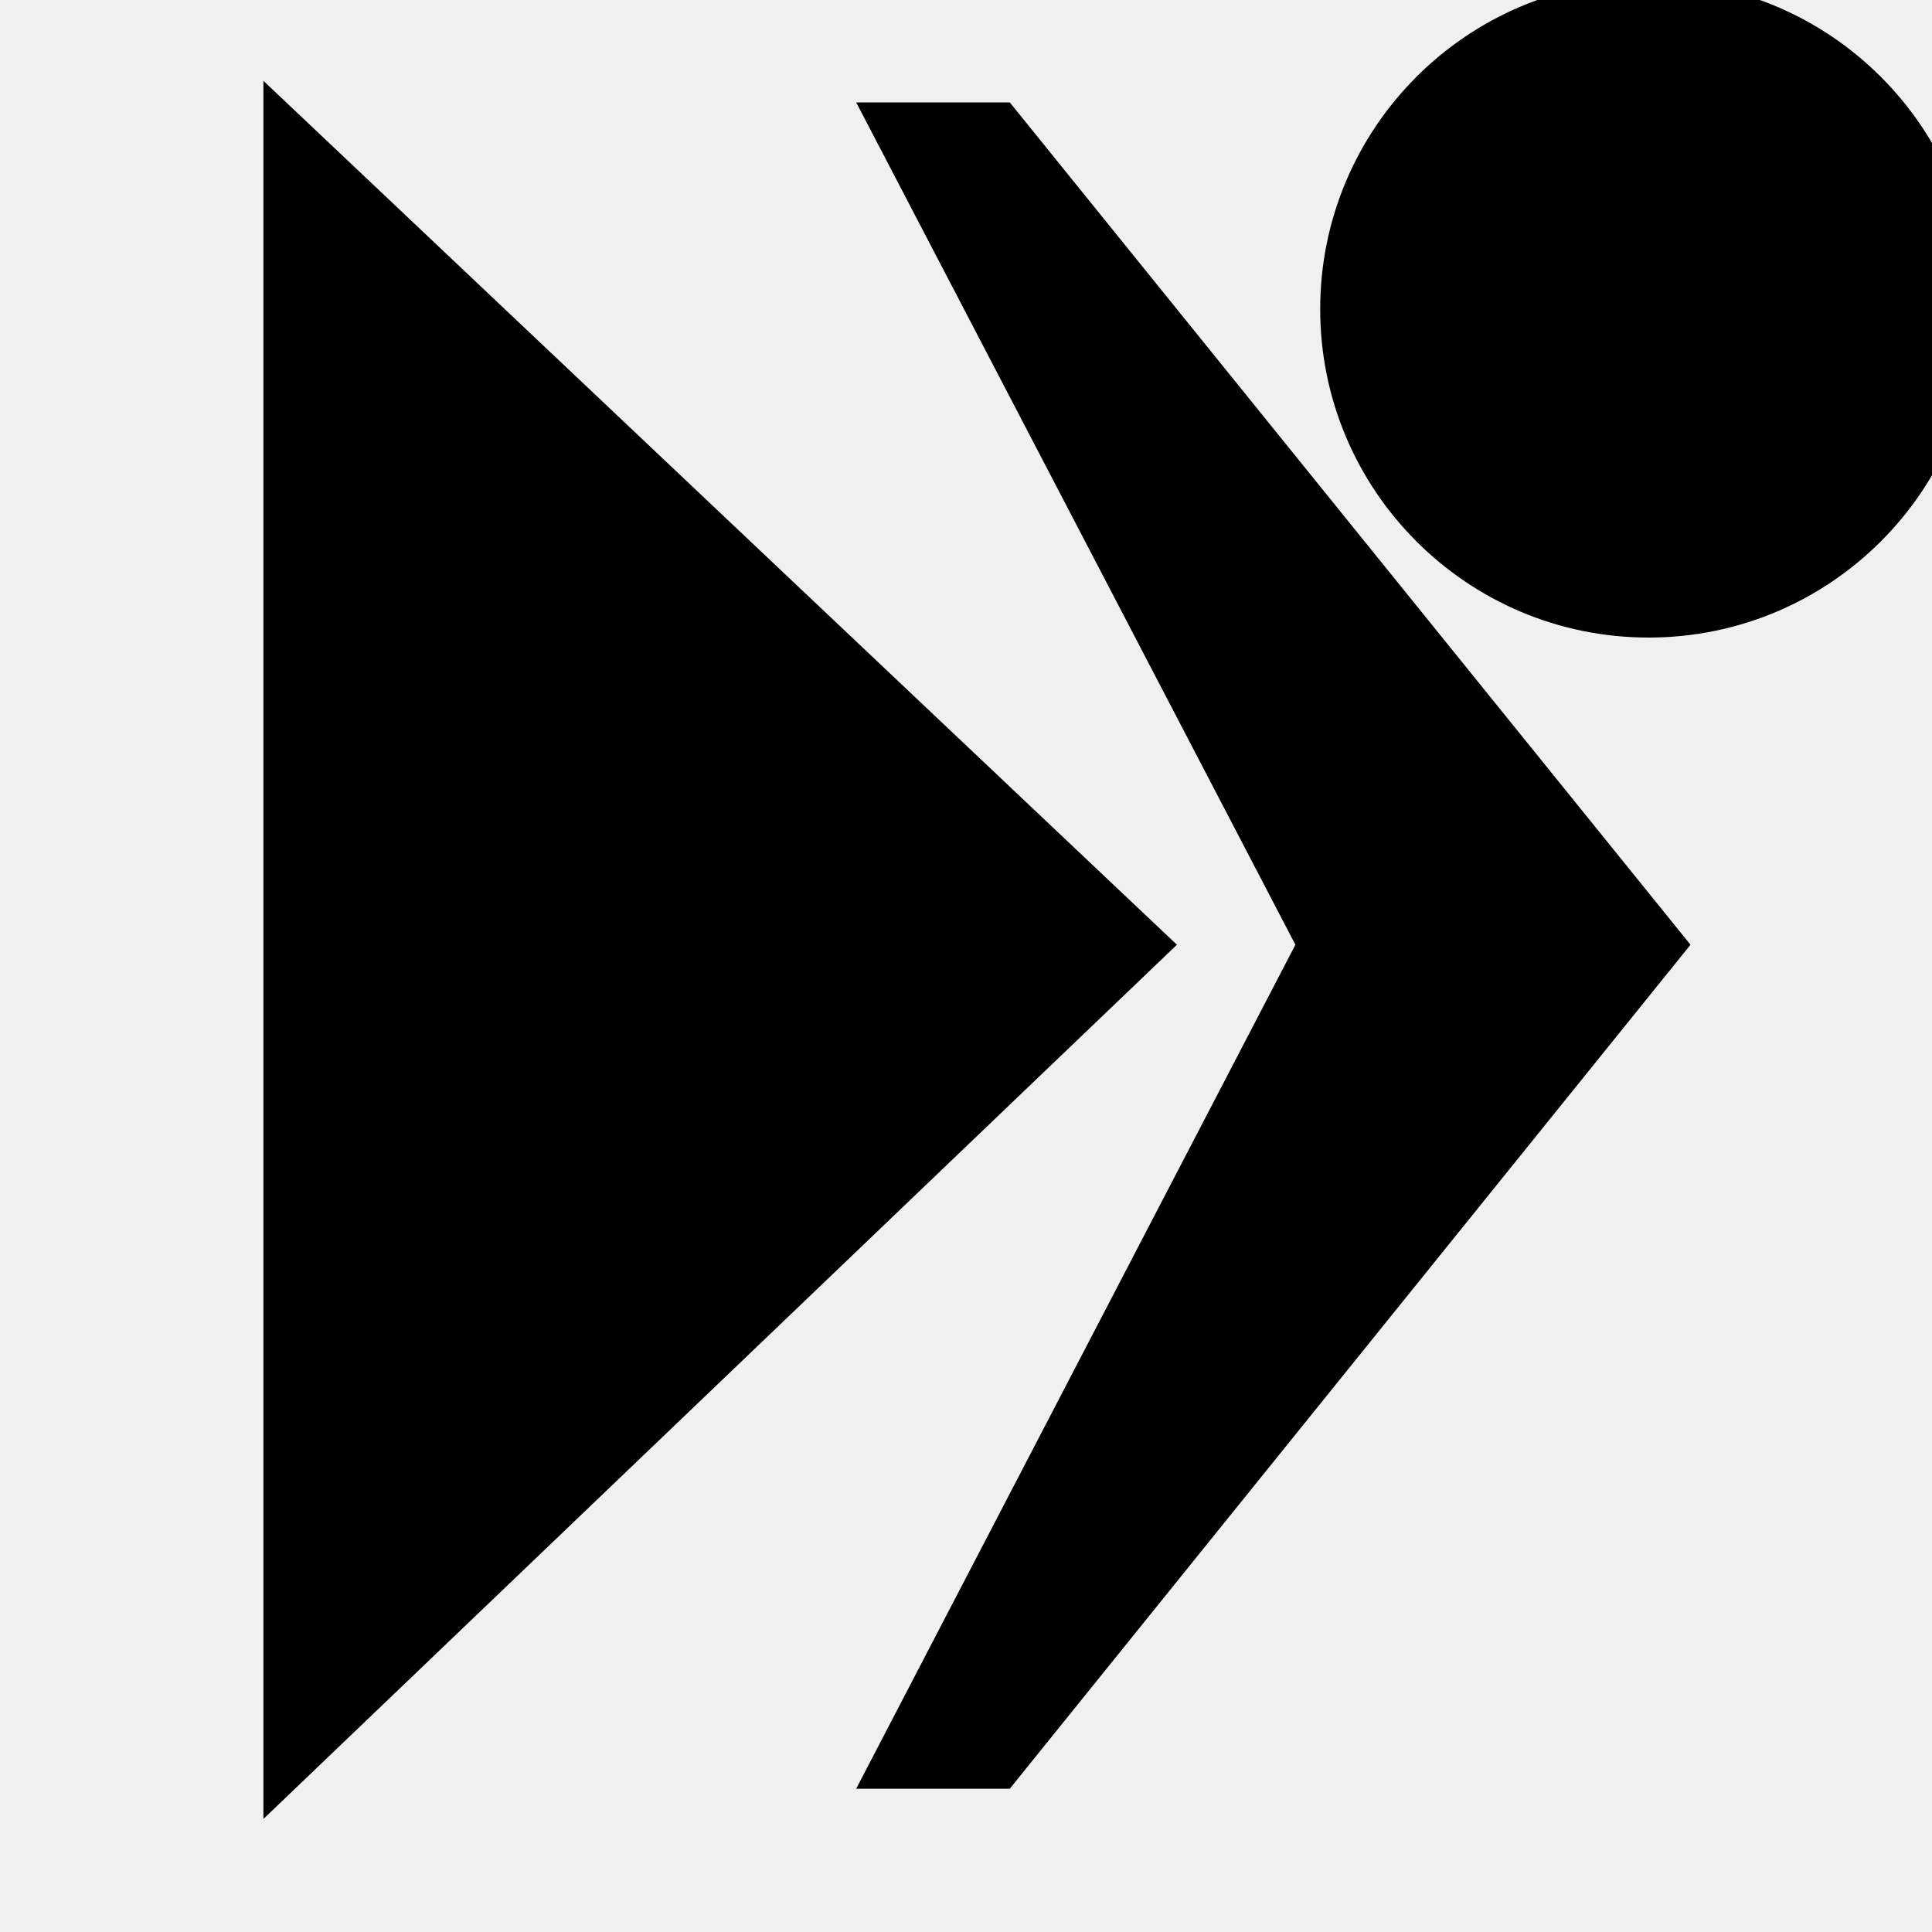
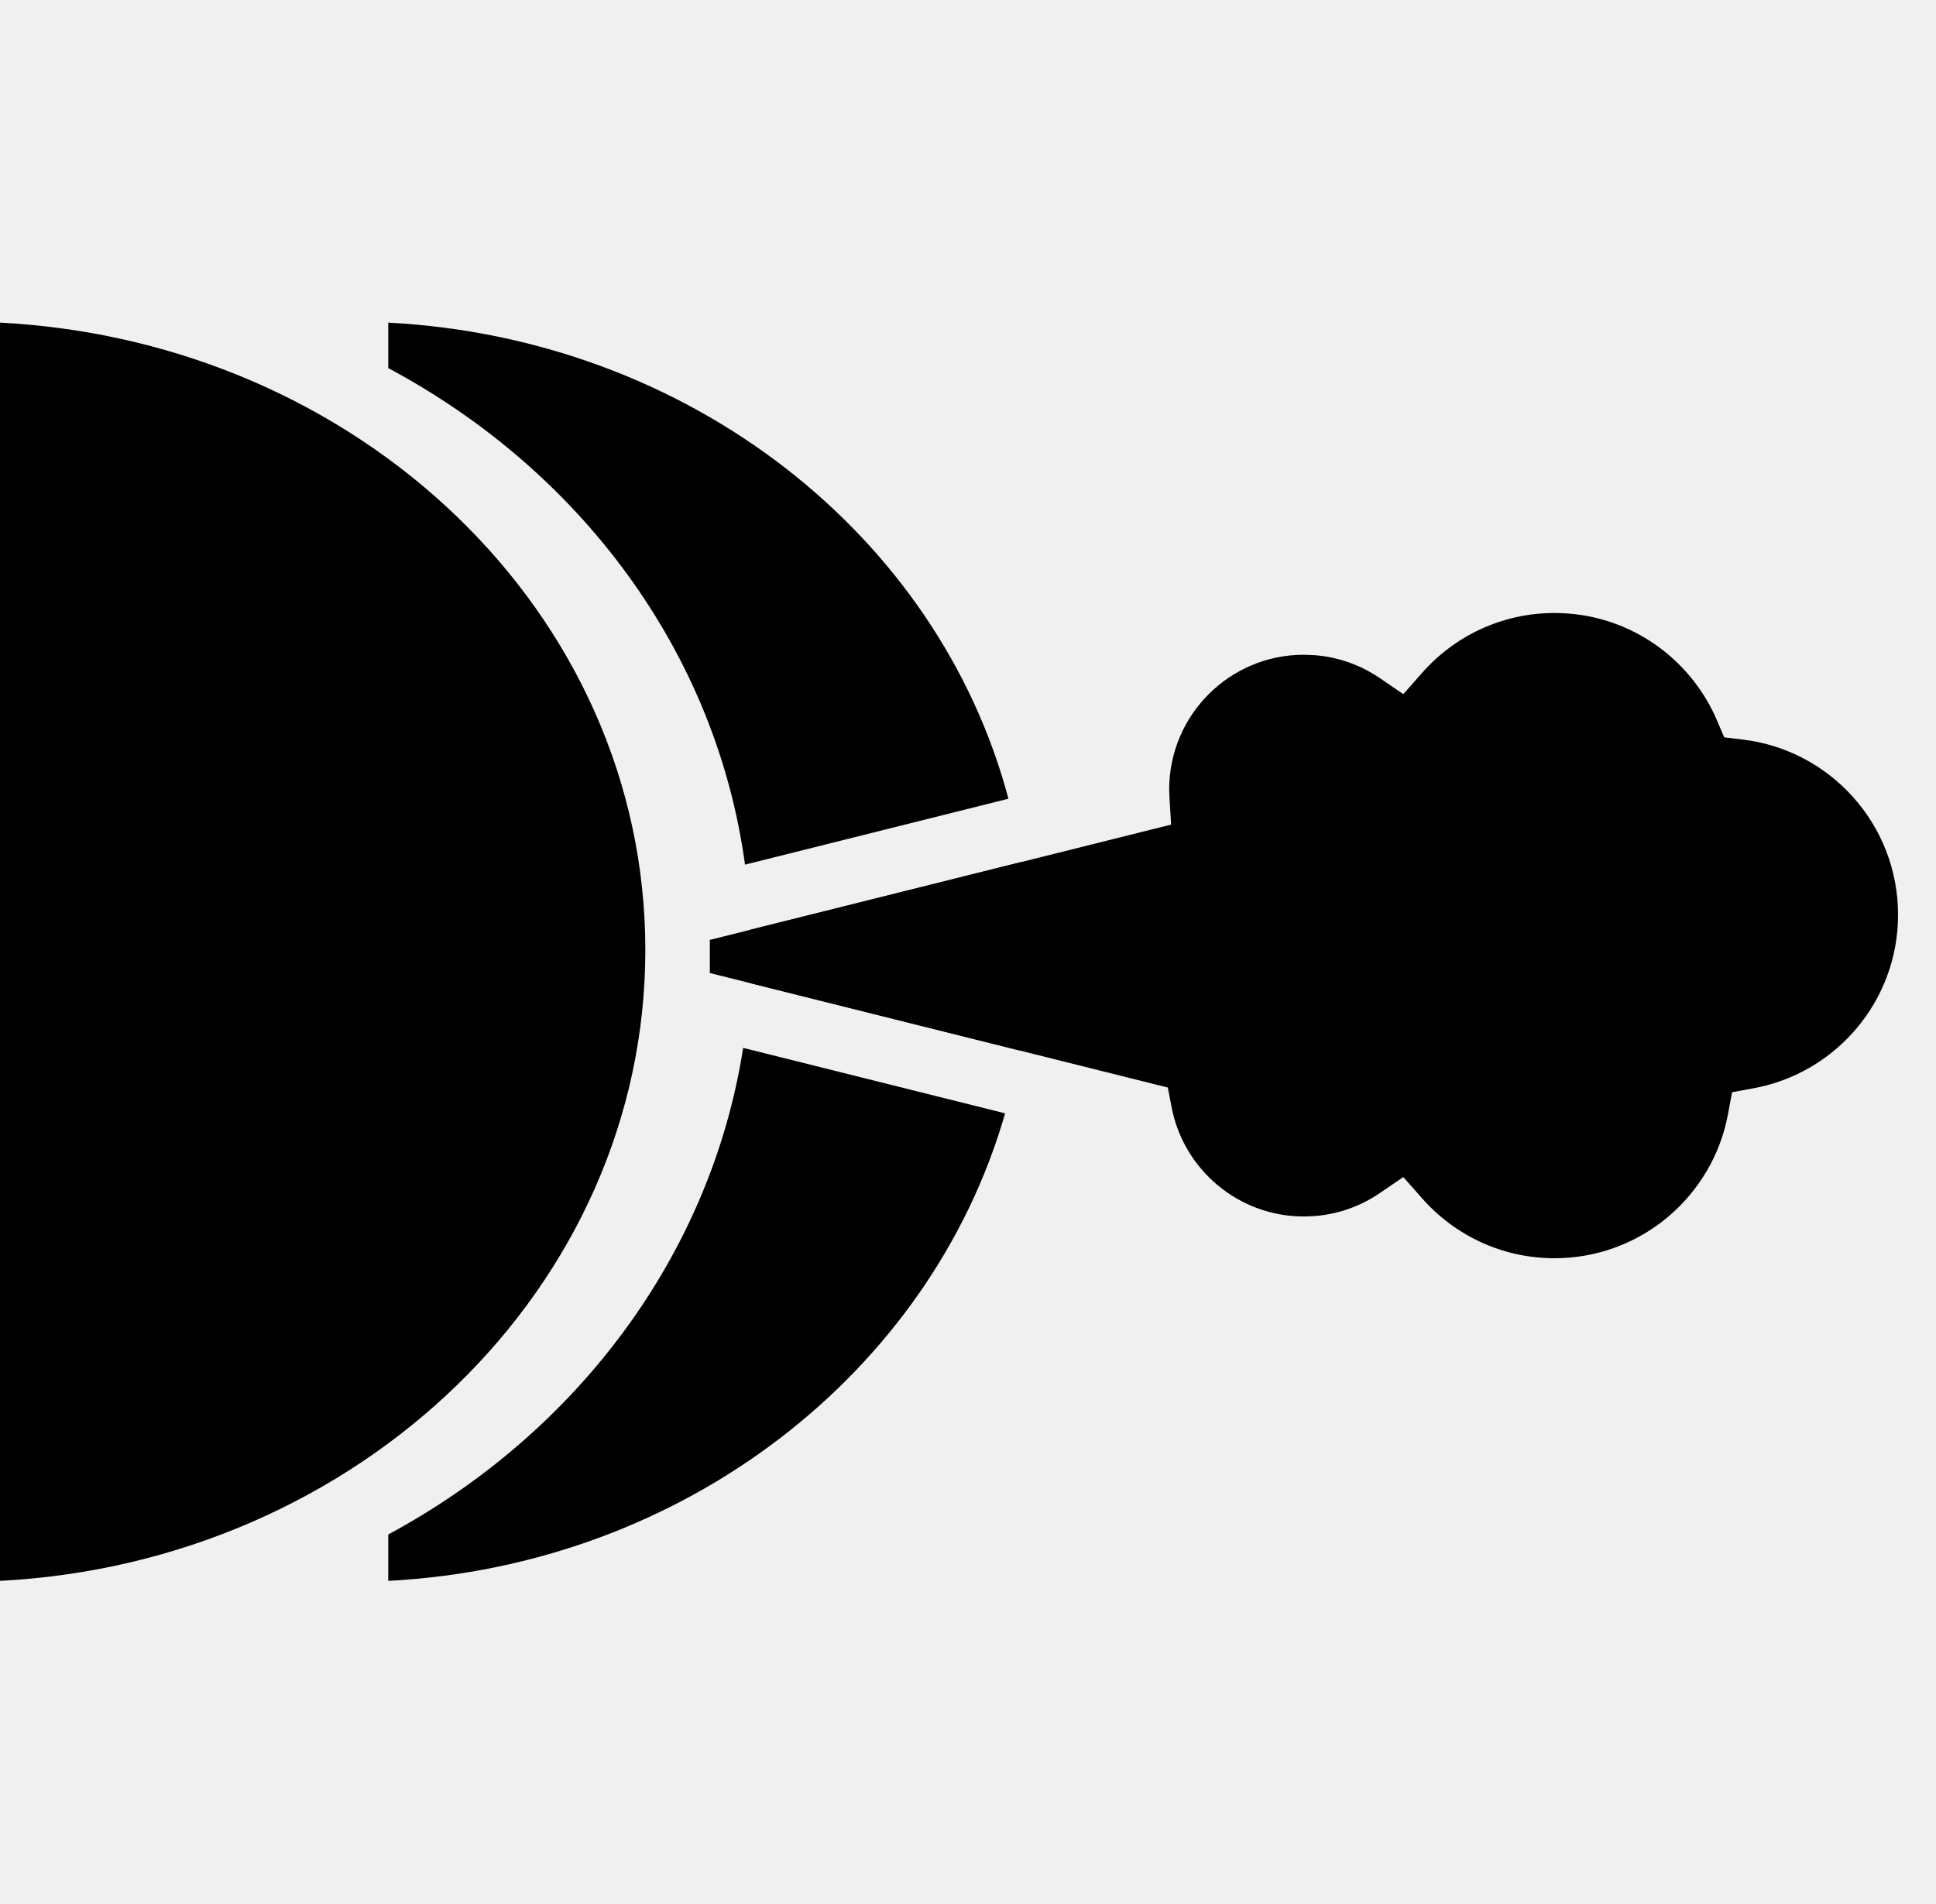
- <svg xmlns="http://www.w3.org/2000/svg" viewBox="0 0 60 59" width="22" height="22">
-   <path fill="#000" fill-rule="evenodd" d="M8.18 2.01L36.55 28.84 8.18 55.99z        M26.59 2.68h4.77L52.5 28.84 31.36 55.05h-4.77L40.23 28.84z        M41 9.1a10.2 10.2 0 1 1 20.4 0a10.2 10.2 0 1 1-20.4 0" />
-   <circle fill="#000" cx="51.2" cy="9.1" r="6.15" />
+ <svg xmlns="http://www.w3.org/2000/svg" width="60" height="59" viewBox="0 0 60 59" fill="none">
+   <g clip-path="url(#clip0_387_16)">
+     <path d="M7.70383e-07 10L-2.86102e-06 49C11.129 48.424 20 39.886 20 29.446C20 19.006 11.129 10.576 7.70383e-07 10Z" fill="black" />
+     <path d="M31.15 34.509C28.848 42.525 21.217 48.521 12.033 49V47.562C17.849 44.429 22.023 38.931 23.032 32.48L31.15 34.509ZM31.658 26.717C31.792 27.608 31.863 28.518 31.863 29.445C31.863 30.505 31.771 31.545 31.597 32.56L23.239 30.47C23.257 30.129 23.27 29.787 23.27 29.442C23.27 29.233 23.264 29.025 23.258 28.817L31.658 26.717ZM12.033 10C21.357 10.487 29.082 16.581 31.253 24.757L23.089 26.8C22.19 20.189 17.967 14.577 12.033 11.41V10Z" fill="black" />
+     <path d="M48.177 19C50.434 19 52.373 20.367 53.209 22.322L53.437 22.855L54.011 22.923C56.722 23.247 58.824 25.555 58.824 28.354C58.824 31.031 56.899 33.259 54.355 33.73L53.679 33.855L53.554 34.531C53.083 37.074 50.855 39 48.177 39C46.544 39 45.08 38.284 44.075 37.145L43.491 36.484L42.762 36.981C42.176 37.381 41.484 37.636 40.736 37.693L40.412 37.706C38.382 37.706 36.688 36.255 36.313 34.333L36.192 33.709L21.999 30.16V29.133L36.295 25.559L36.244 24.73L36.235 24.471C36.235 22.164 38.105 20.294 40.412 20.294L40.736 20.307C41.485 20.364 42.176 20.618 42.762 21.018L43.491 21.515L44.075 20.854C45.079 19.716 46.544 19 48.177 19Z" fill="black" />
+   </g>
+   <defs>
+     <clipPath id="clip0_387_16">
+       <rect width="60" height="59" fill="white" />
+     </clipPath>
+   </defs>
</svg>
